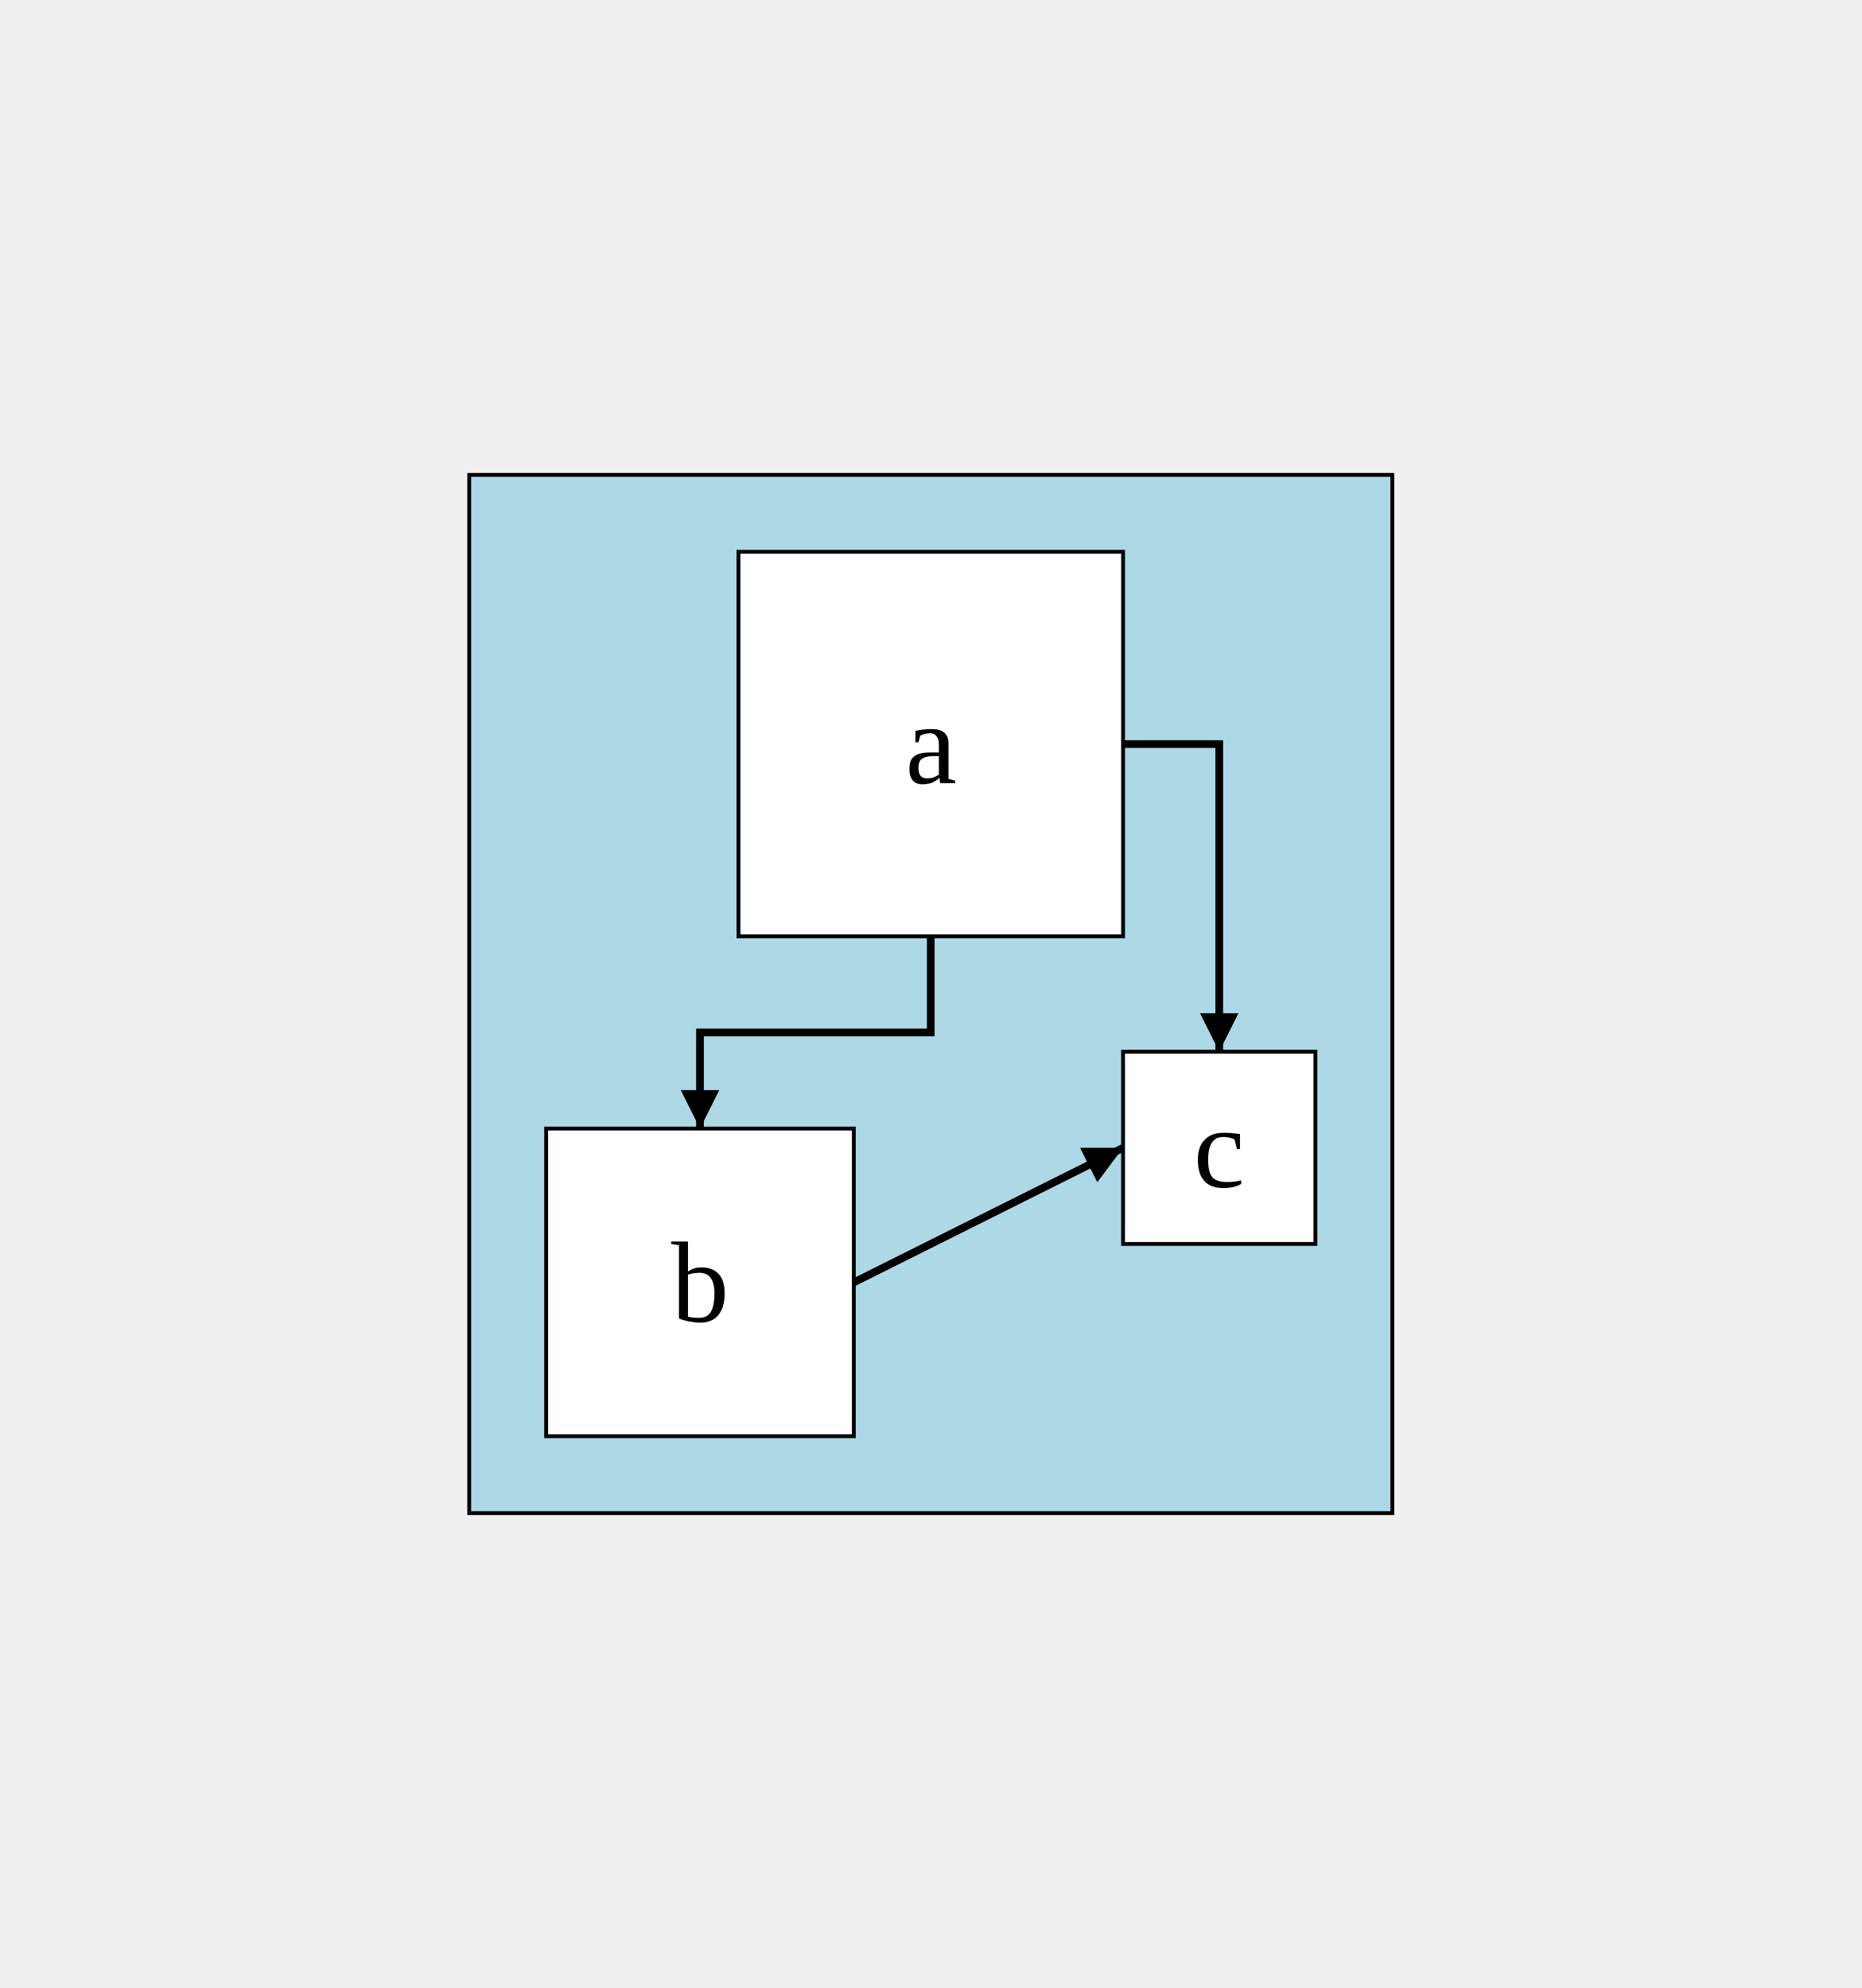
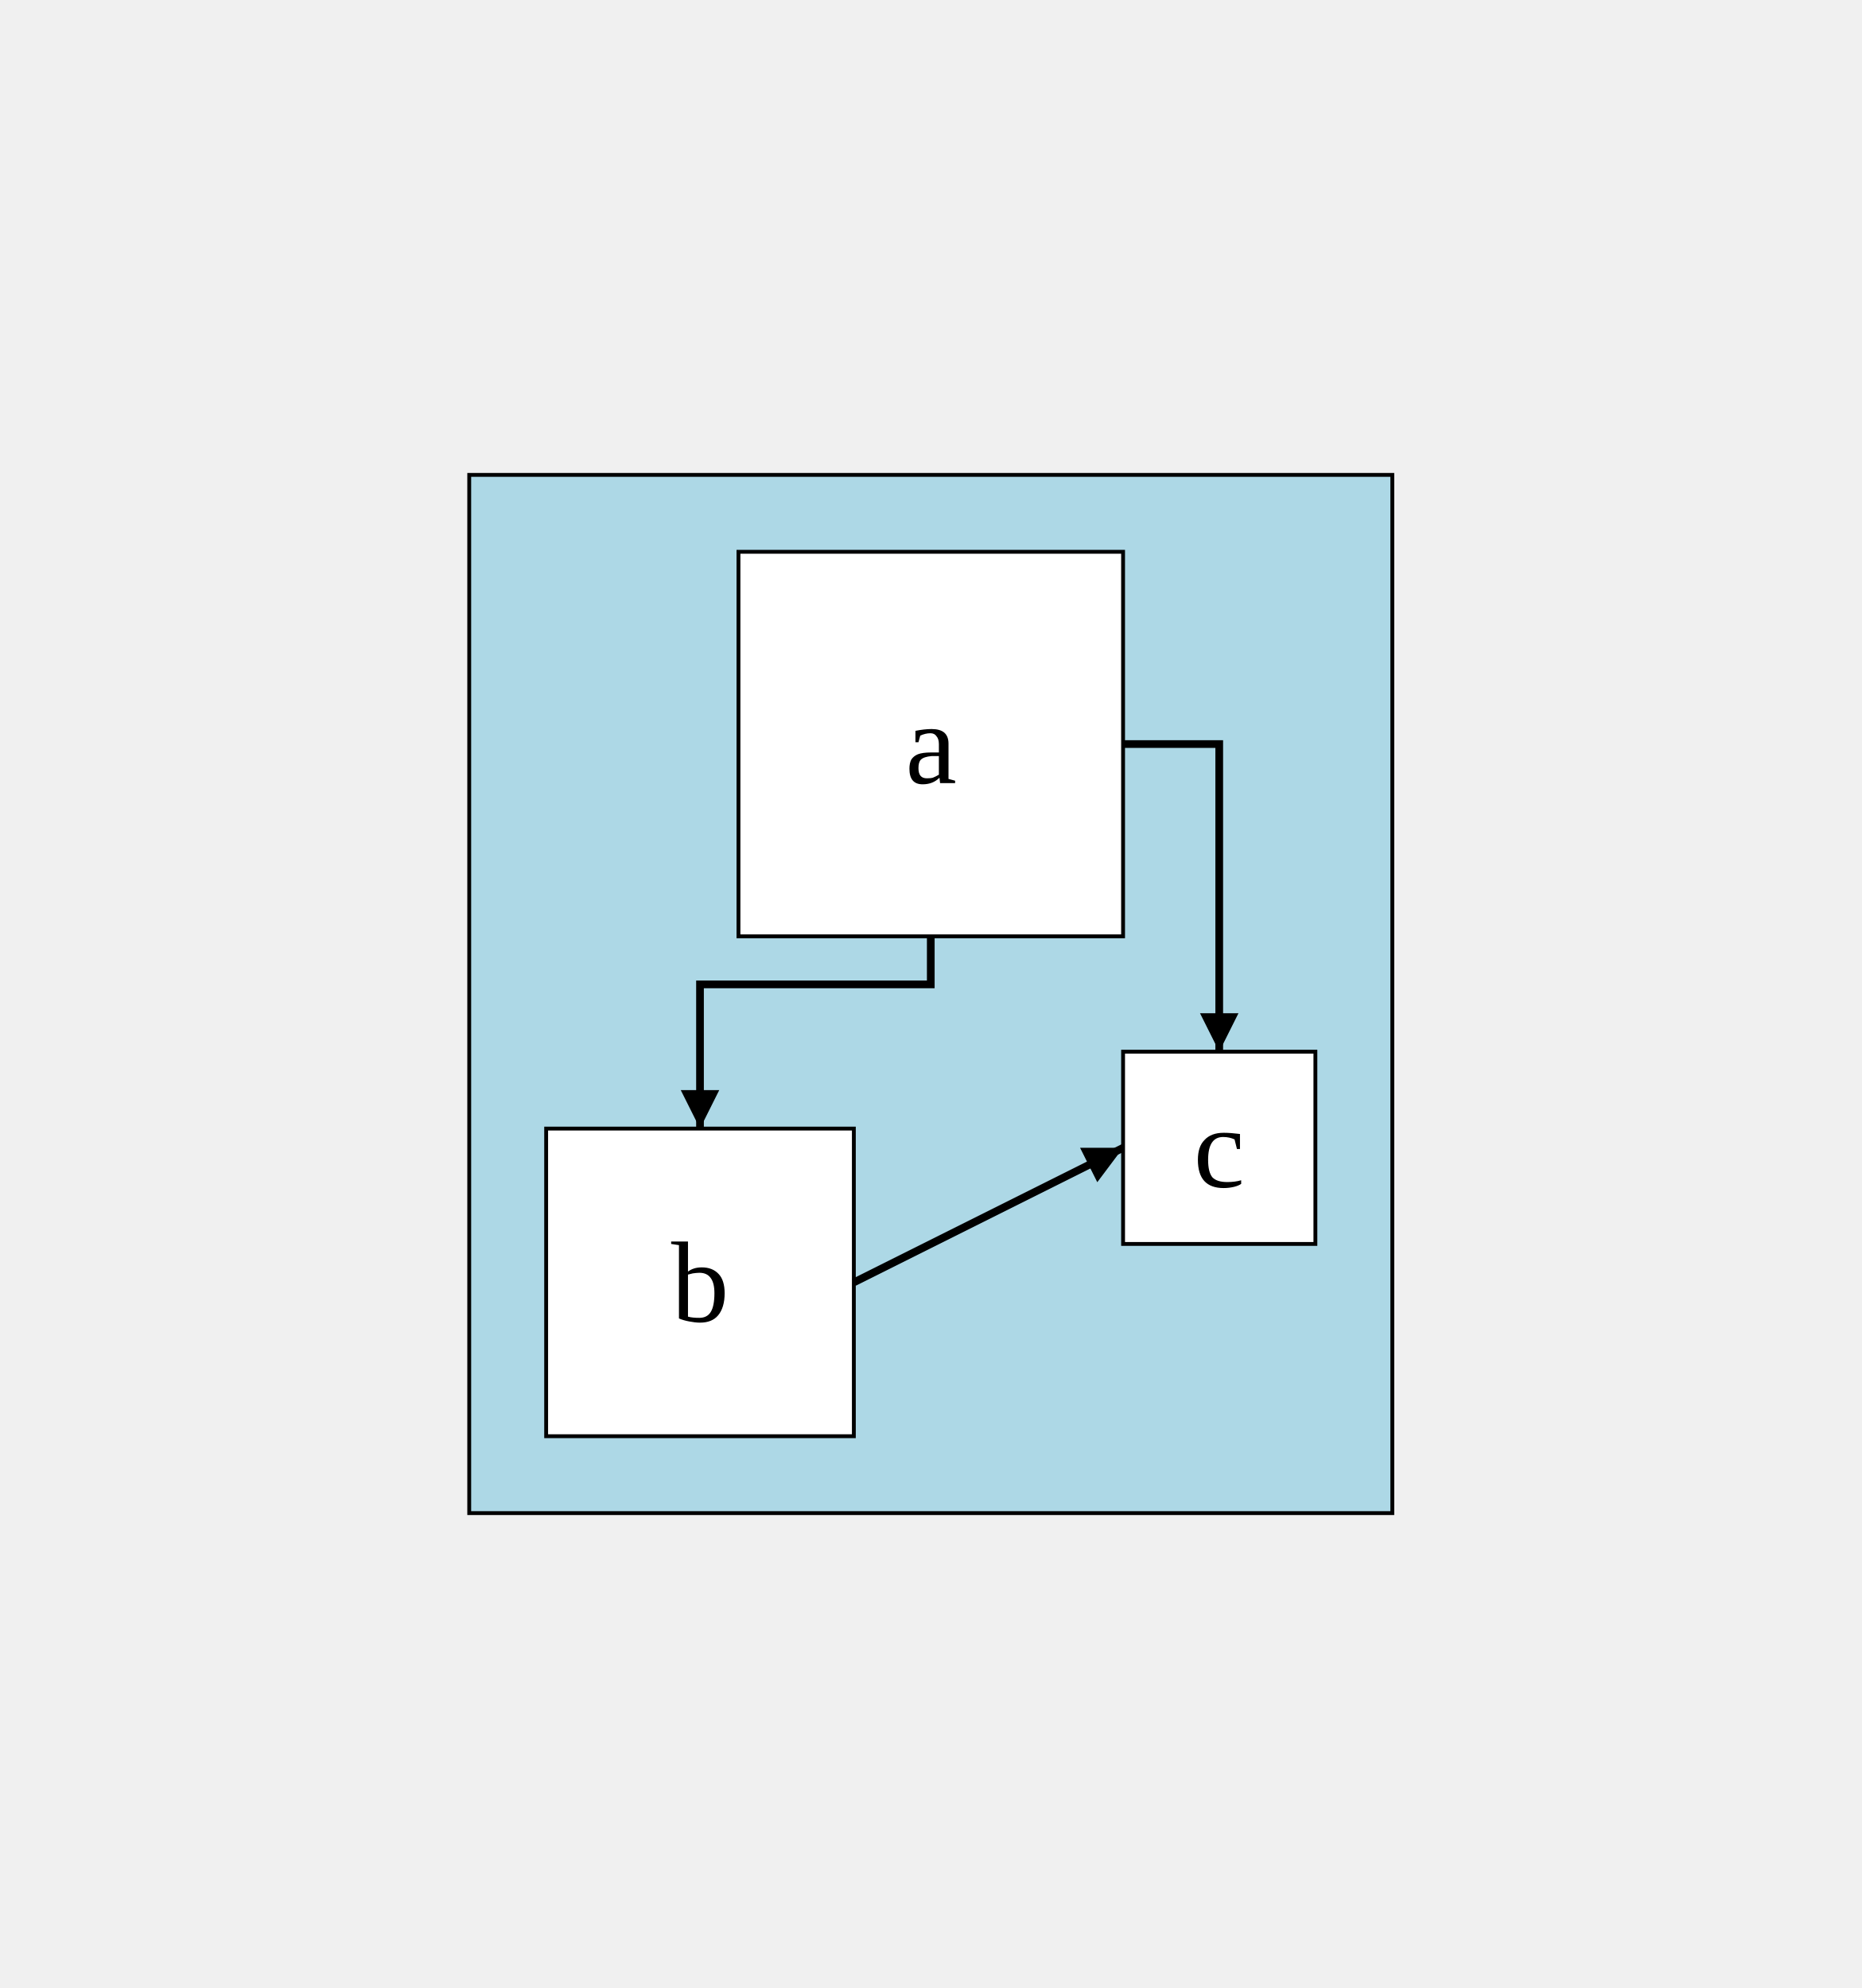
<svg xmlns="http://www.w3.org/2000/svg" version="1.1" width="48.4mm" height="51.7mm" viewBox="-9.2 5.65 48.4 51.7">
  <defs>
    <marker id="arrow" refX="1" refY="0.5" orient="auto-start-reverse" markerWidth="5" markerHeight="5" viewBox="0 0 1 1">
      <path d="M 0 0 1 0.5 0 1" style="stroke-width: 0.2;" />
    </marker>
  </defs>
  <style>
        
            rect { fill: white; stroke: black; stroke-width: 0.1px; }
            line, polyline { stroke-width: 0.2px; stroke: black; fill: none; }
            text { font-size: 3px; dominant-baseline: central; text-anchor: middle; }
            .outline { fill: lightblue;}
        
    </style>
  <rect x="3" y="18" width="24" height="27" class="outline" />
  <rect x="10" y="20" width="10" height="10" id="a" />
  <text x="15" y="25" class="tbox">a</text>
  <rect x="5" y="35" width="8" height="8" id="b" />
  <text x="9" y="39" class="tbox">b</text>
  <rect x="20" y="33" width="5" height="5" id="c" />
  <text x="22.5" y="35.5" class="tbox">c</text>
-   <polyline points="15 30, 15 32.5, 9 32.5, 9 35" marker-end="url(#arrow)" />
+   <polyline points="15 30, 15 31.25, 9 31.25, 9 35" marker-end="url(#arrow)" />
  <polyline points="20 25, 22.5 25, 22.5 33" marker-end="url(#arrow)" />
  <line x1="13" y1="39" x2="20" y2="35.5" marker-end="url(#arrow)" />
</svg>
